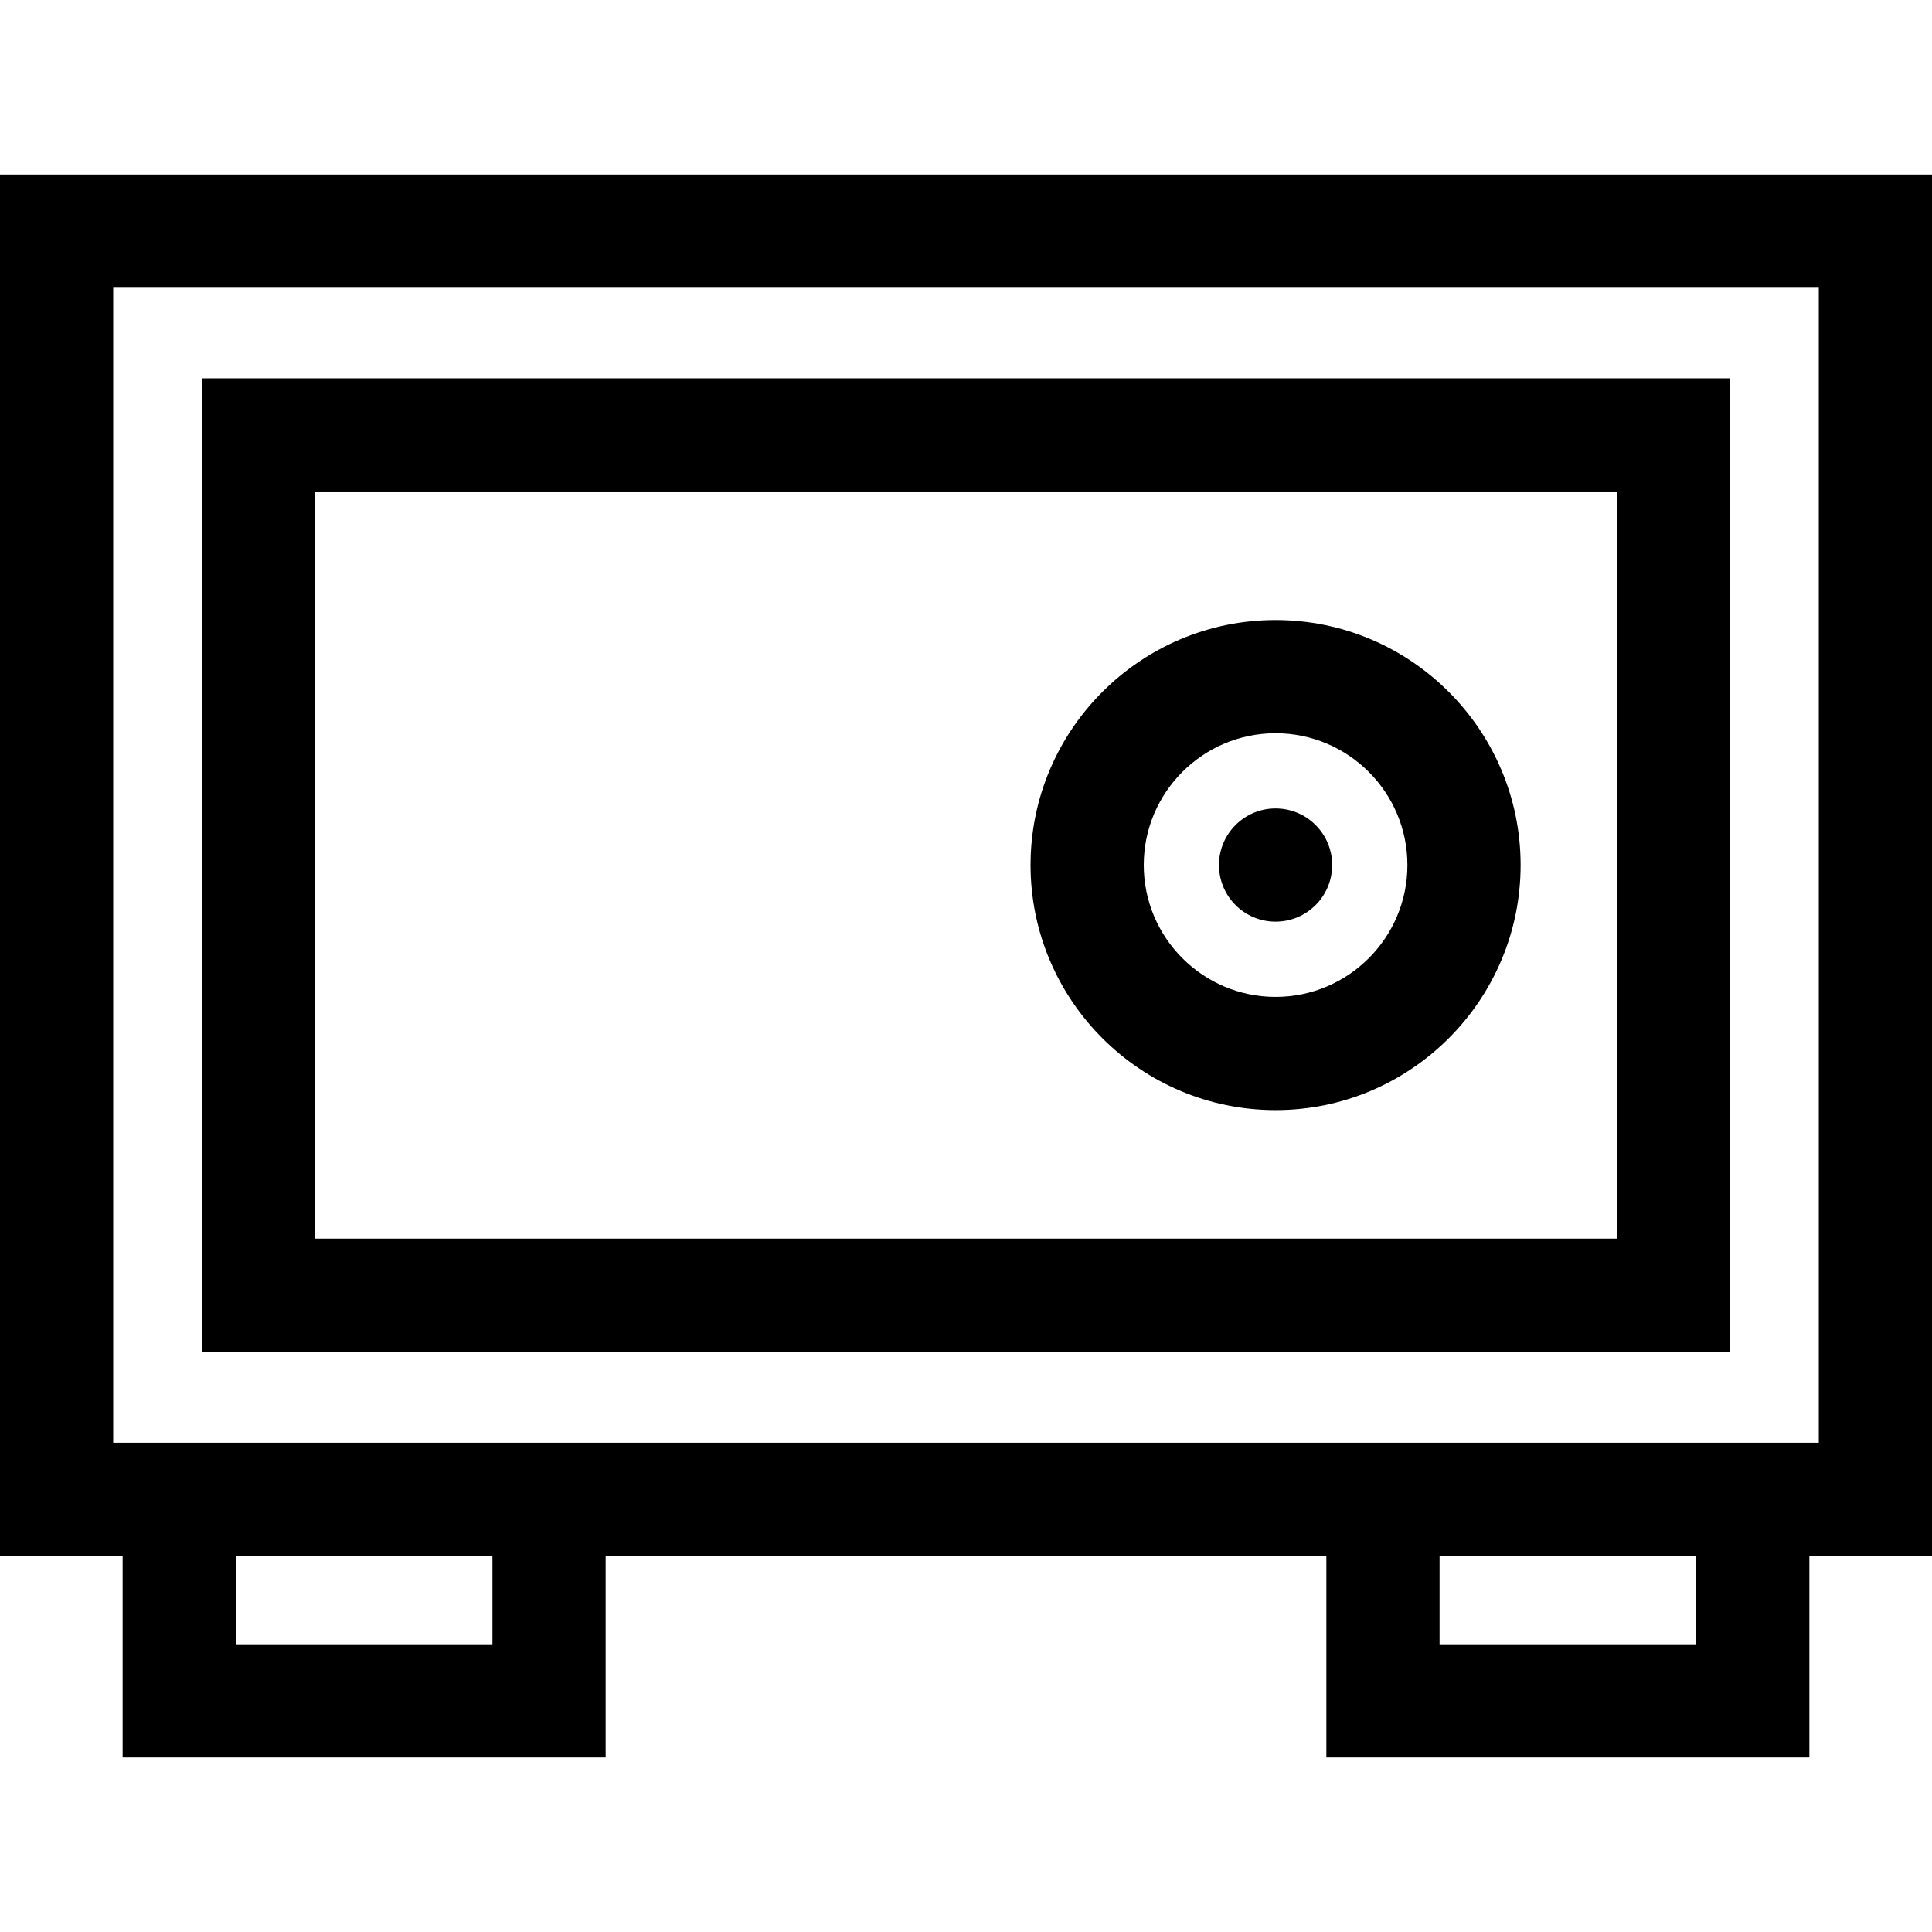
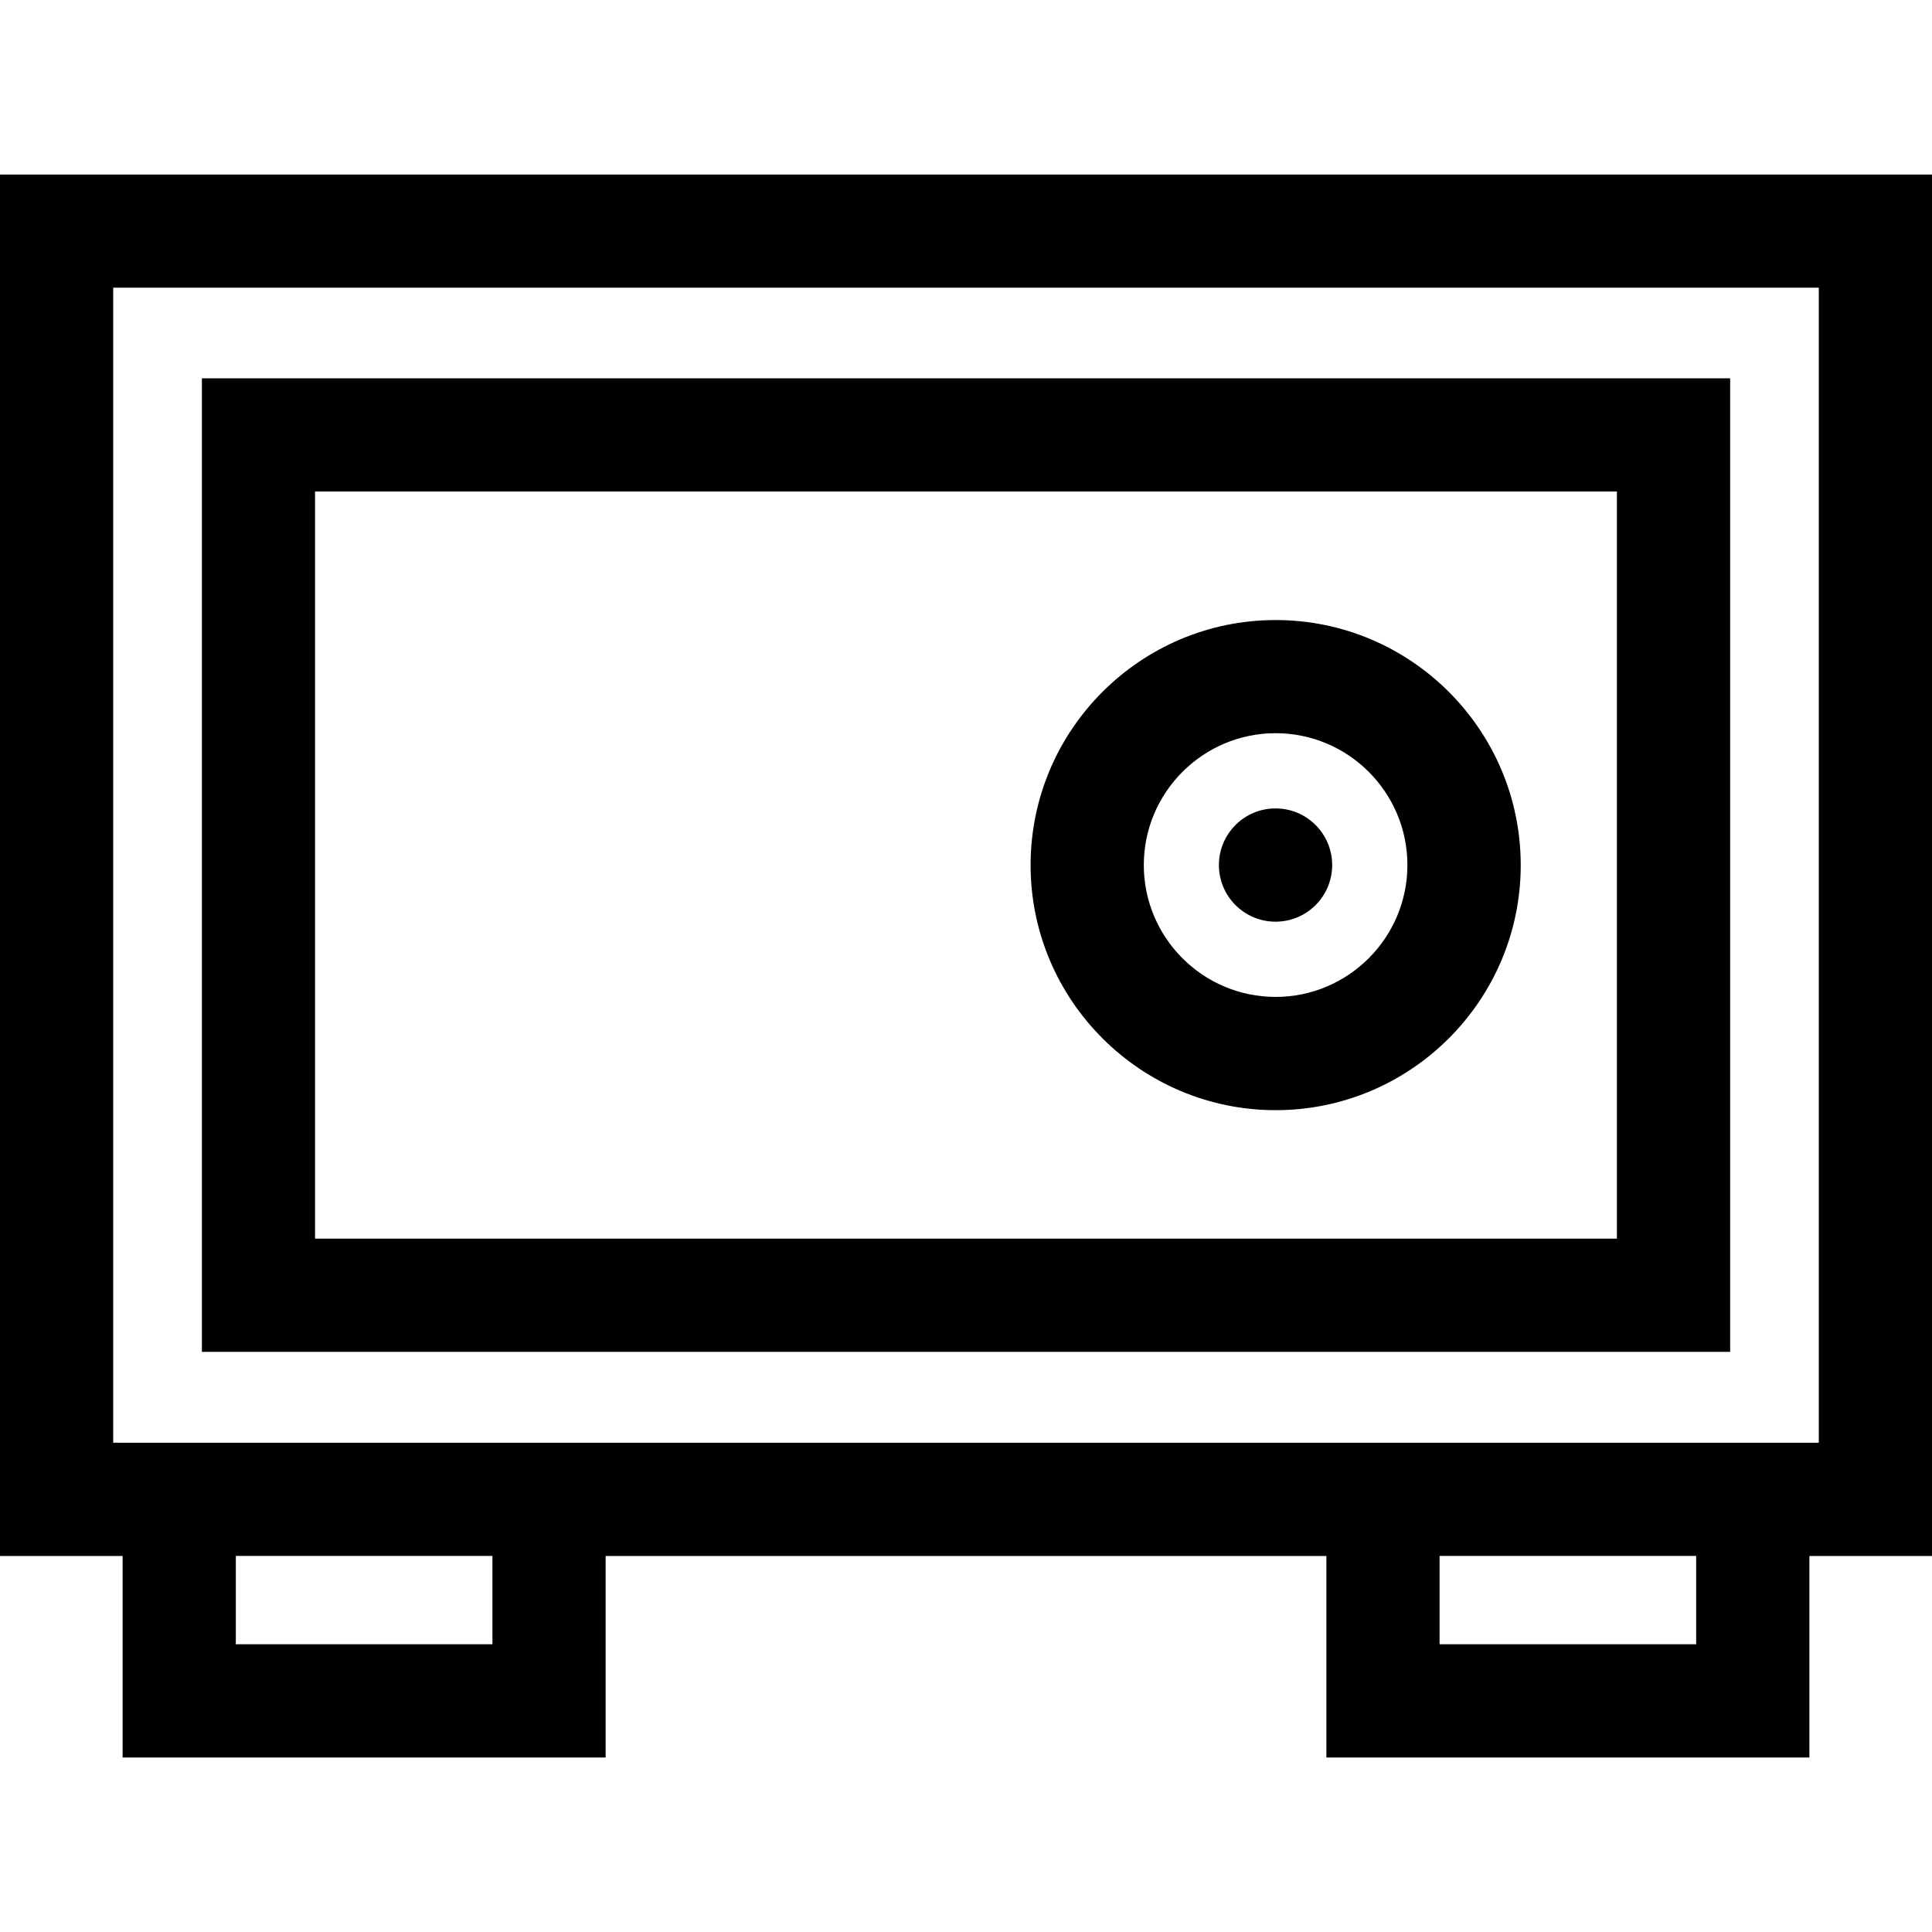
- <svg xmlns="http://www.w3.org/2000/svg" version="1.1" id="Capa_1" x="0px" y="0px" viewBox="0 0 512 512" style="enable-background:new 0 0 512 512;" xml:space="preserve">
-   <g>
-     <g>
-       <path d="M0,46.25v366.094h32.5v53.406h128v-53.406h191v53.406h128v-53.406H512V46.25H0z M130.5,435.75h-68v-23.406h68V435.75z     M449.5,435.75h-68v-23.406h68V435.75z M482,382.344H30V76.25h452V382.344z" />
-     </g>
-   </g>
-   <g>
-     <g>
-       <path d="M53.5,100.25v258h405v-258H53.5z M428.5,328.25h-345v-198h345V328.25z" />
-     </g>
-   </g>
-   <g>
-     <g>
-       <path d="M338.042,164.314c-35.805,0-64.936,29.131-64.936,64.936s29.13,64.936,64.936,64.936    c35.806,0,64.936-29.131,64.936-64.936S373.847,164.314,338.042,164.314z M338.042,264.186c-19.263,0-34.936-15.673-34.936-34.936    s15.672-34.936,34.936-34.936c19.264,0,34.936,15.673,34.936,34.936S357.305,264.186,338.042,264.186z" />
-     </g>
-   </g>
-   <g>
-     <g>
-       <circle cx="338.04" cy="229.25" r="15" />
-     </g>
-   </g>
-   <g>
- </g>
-   <g>
- </g>
-   <g>
- </g>
-   <g>
- </g>
-   <g>
- </g>
-   <g>
- </g>
-   <g>
- </g>
-   <g>
- </g>
-   <g>
- </g>
-   <g>
- </g>
-   <g>
- </g>
-   <g>
- </g>
-   <g>
- </g>
-   <g>
- </g>
-   <g>
- </g>
+ <svg xmlns="http://www.w3.org/2000/svg" version="1.1" width="32" height="32" viewBox="0 0 32 32">
+   <path d="M0 2.891v22.881h2.031v3.338h8v-3.338h11.938v3.338h8v-3.338h2.031v-22.881h-32zM8.156 27.234h-4.25v-1.463h4.25v1.463zM28.094 27.234h-4.25v-1.463h4.25v1.463zM30.125 23.896h-28.25v-19.131h28.25v19.131z" />
+   <path d="M3.344 6.266v16.125h25.313v-16.125h-25.313zM26.781 20.516h-21.563v-12.375h21.563v12.375z" />
+   <path d="M21.128 10.27c-2.238 0-4.058 1.821-4.058 4.059s1.821 4.059 4.059 4.059c2.238 0 4.059-1.821 4.059-4.059s-1.821-4.059-4.059-4.059zM21.128 16.512c-1.204 0-2.183-0.98-2.183-2.184s0.98-2.184 2.183-2.184c1.204 0 2.183 0.98 2.183 2.184s-0.98 2.184-2.183 2.184z" />
+   <path d="M22.065 14.328c0 0.518-0.42 0.938-0.938 0.938s-0.938-0.42-0.938-0.938c0-0.518 0.42-0.938 0.938-0.938s0.938 0.42 0.938 0.938z" />
</svg>
